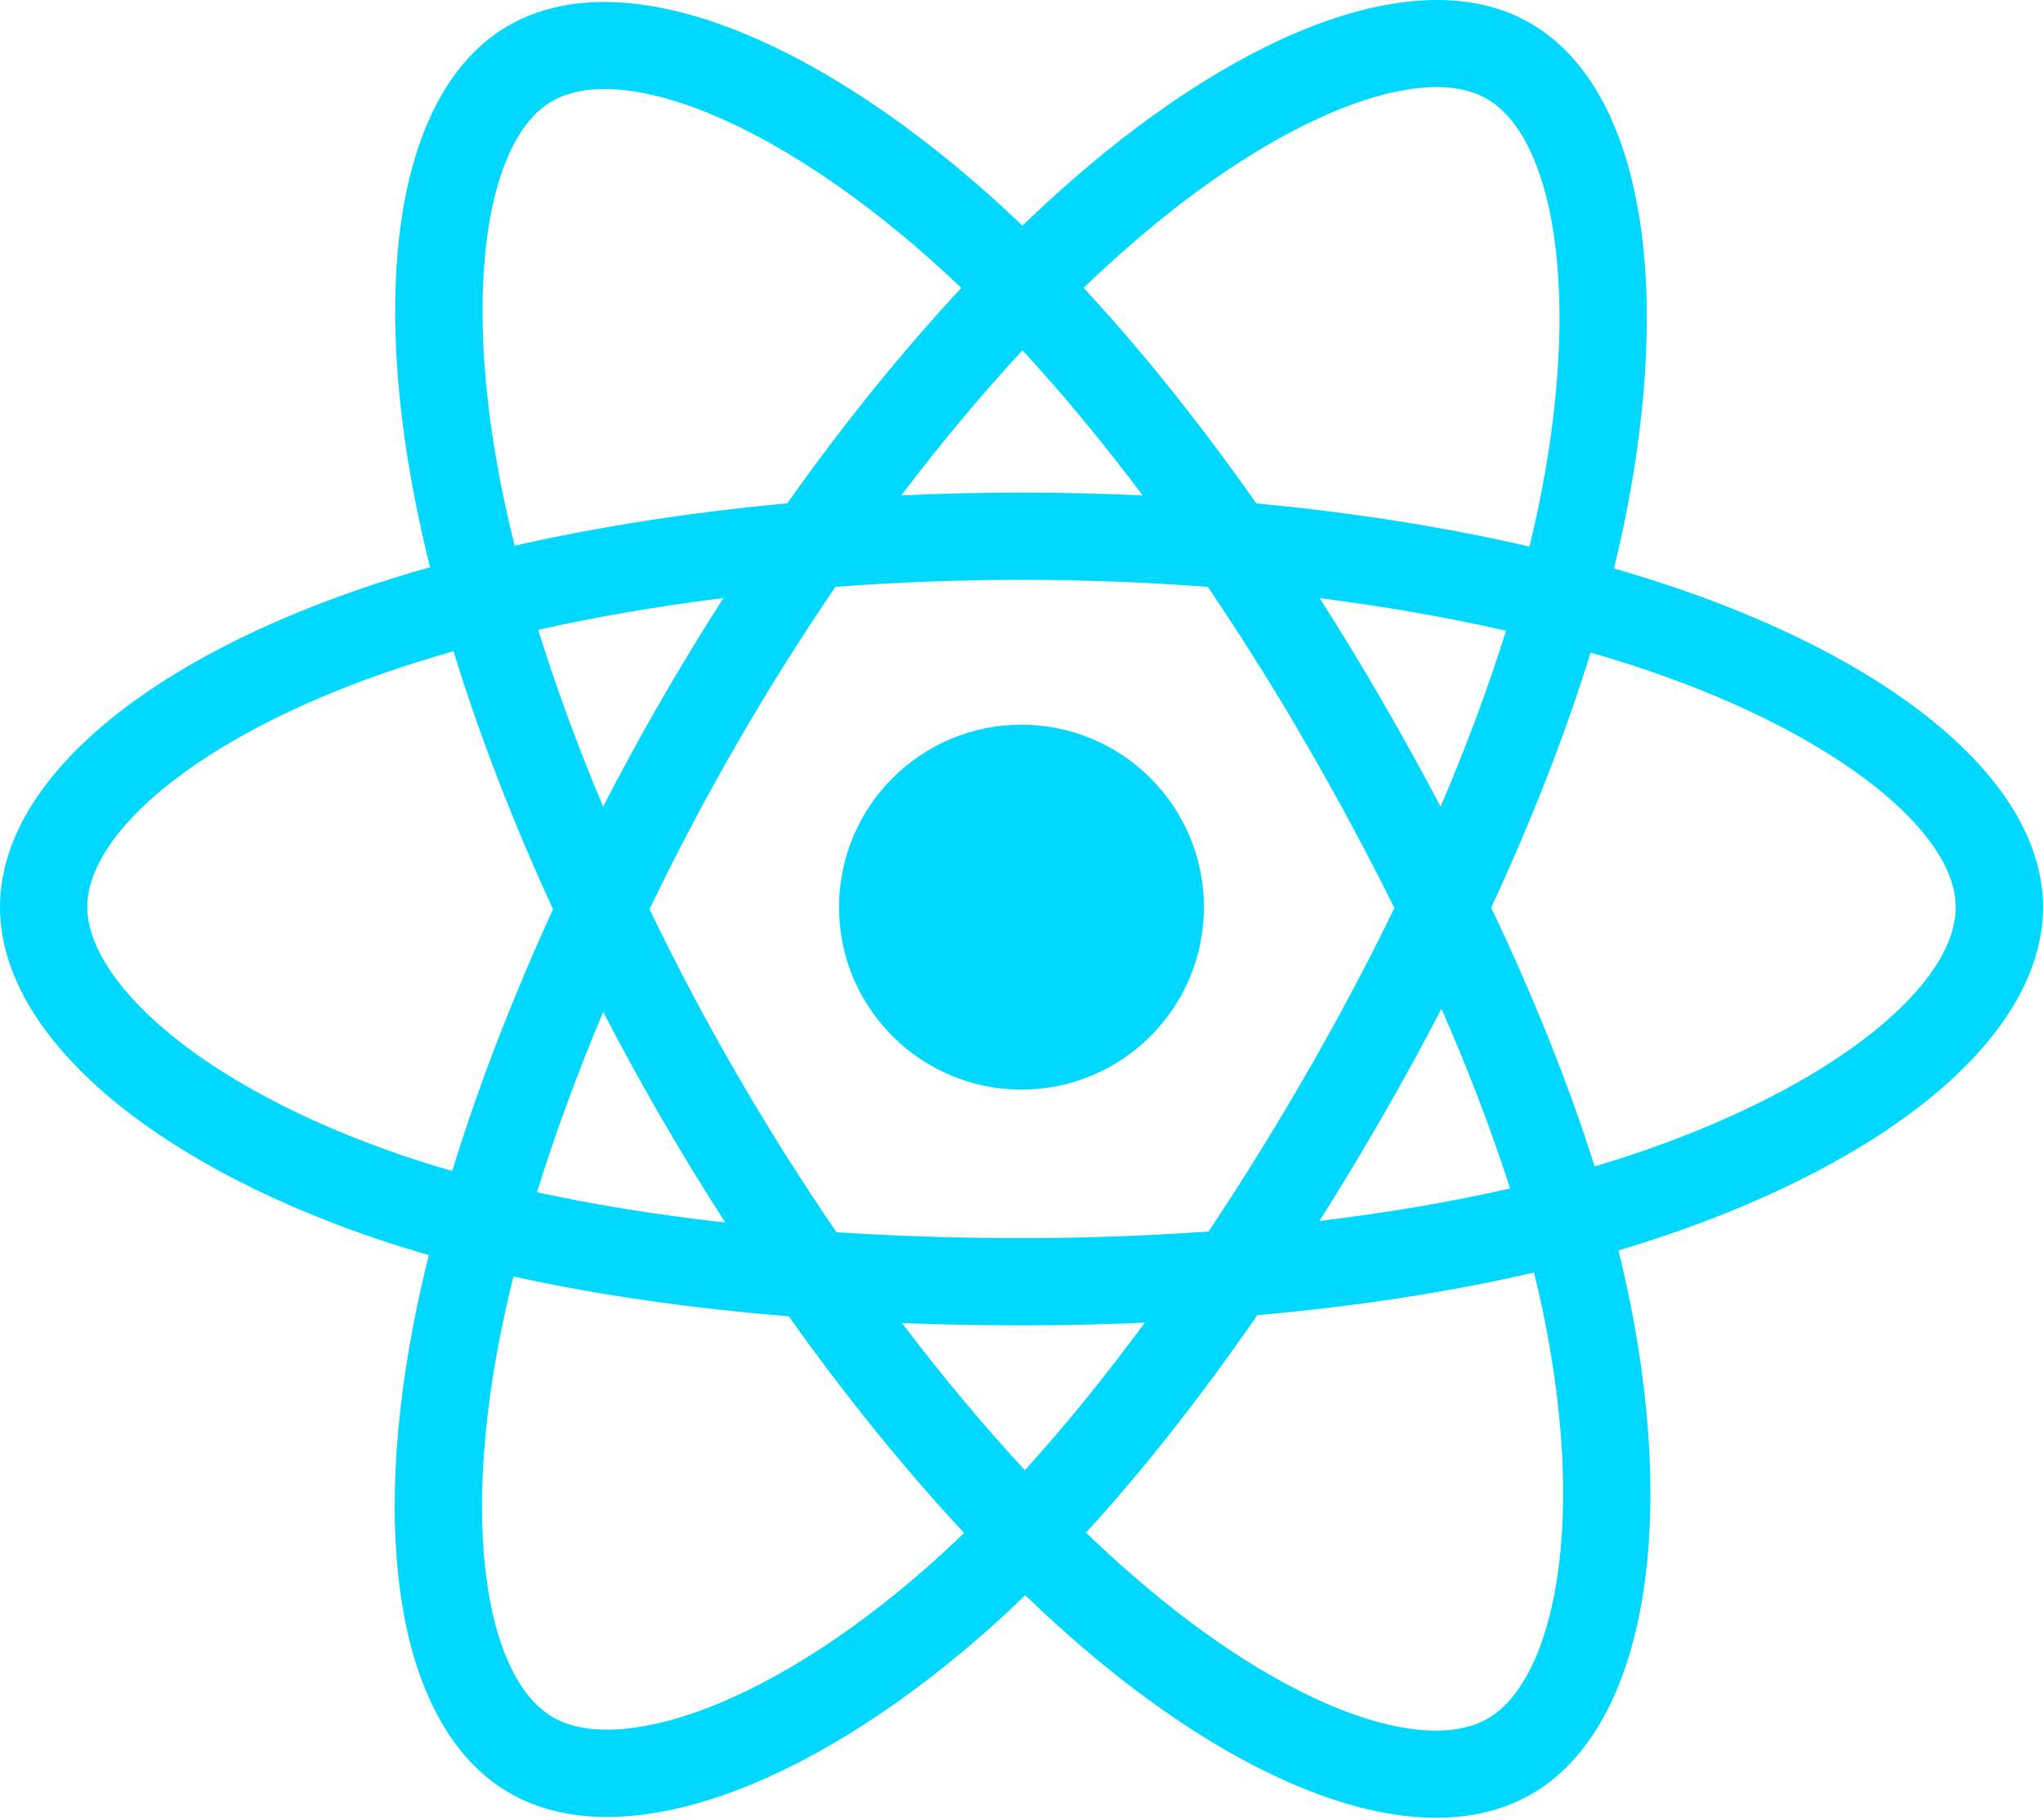
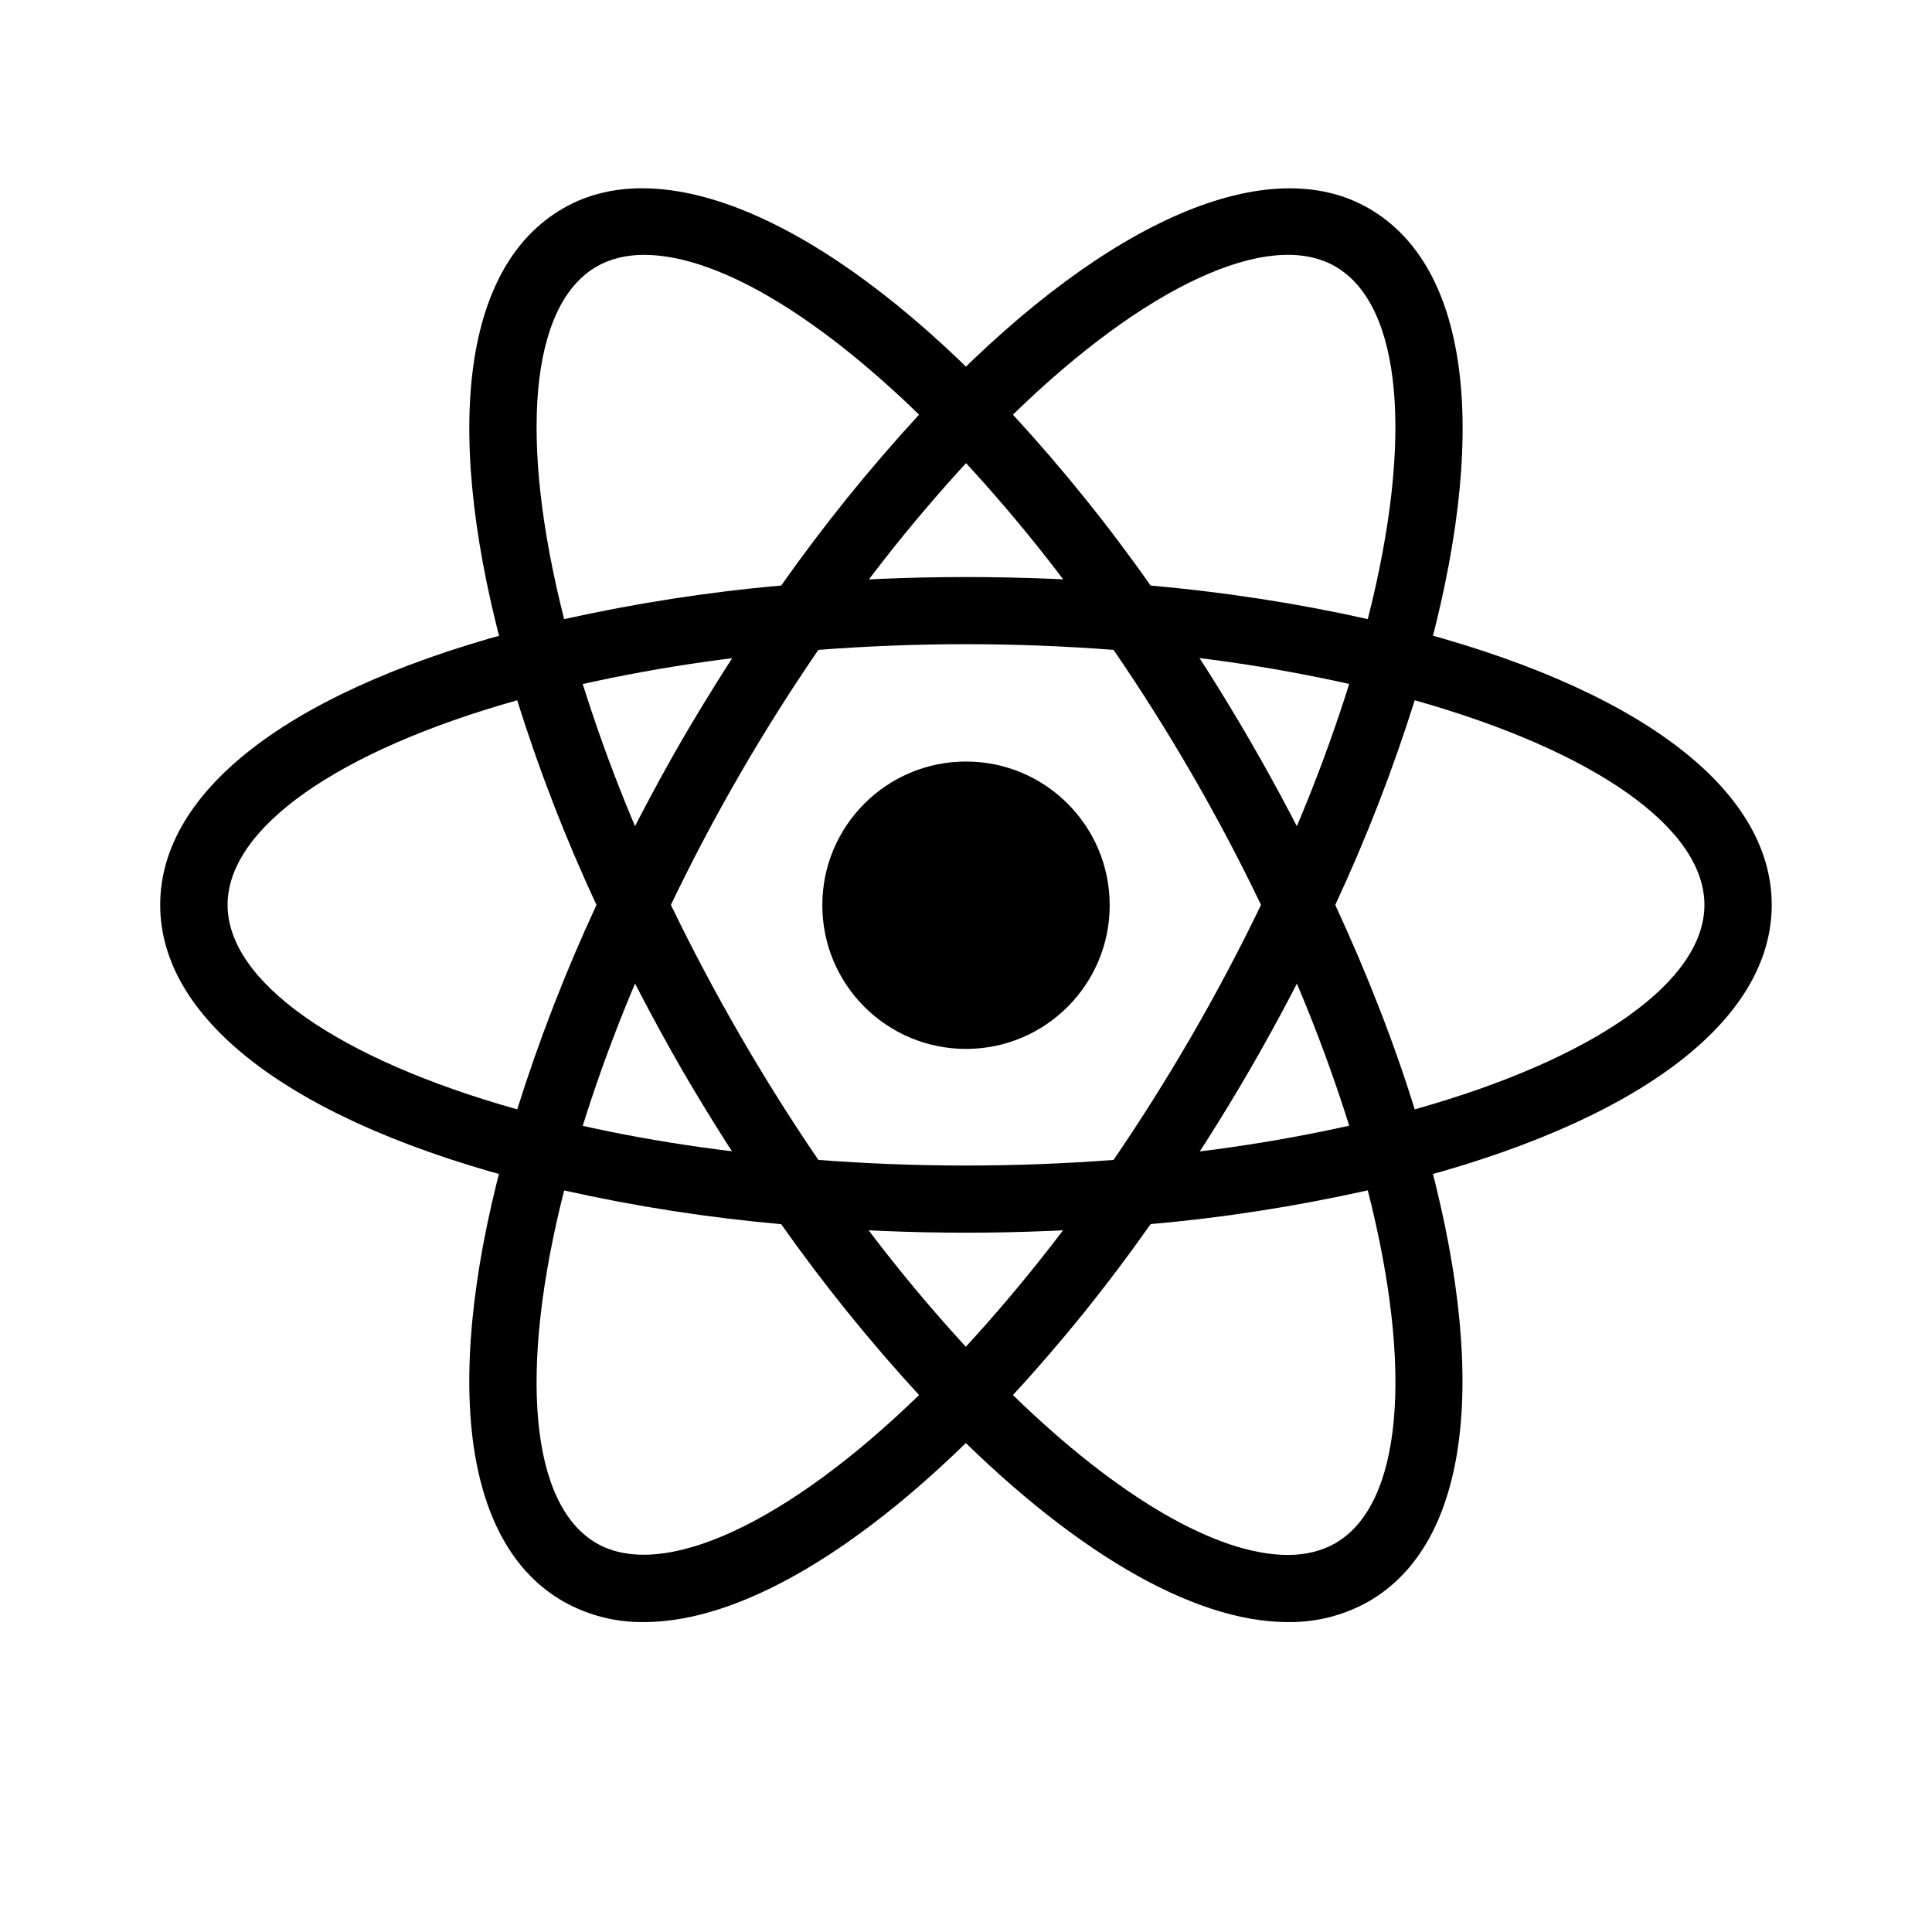
- <svg xmlns="http://www.w3.org/2000/svg" aria-hidden="true" role="img" class="iconify iconify--logos" width="35.93" height="32" preserveAspectRatio="xMidYMid meet" viewBox="0 0 256 228">
-   <path fill="#00D8FF" d="M210.483 73.824a171.49 171.49 0 0 0-8.24-2.597c.465-1.9.893-3.777 1.273-5.621c6.238-30.281 2.16-54.676-11.769-62.708c-13.355-7.7-35.196.329-57.254 19.526a171.23 171.23 0 0 0-6.375 5.848a155.866 155.866 0 0 0-4.241-3.917C100.759 3.829 77.587-4.822 63.673 3.233C50.33 10.957 46.379 33.89 51.995 62.588a170.974 170.974 0 0 0 1.892 8.48c-3.28.932-6.445 1.924-9.474 2.98C17.309 83.498 0 98.307 0 113.668c0 15.865 18.582 31.778 46.812 41.427a145.52 145.52 0 0 0 6.921 2.165a167.467 167.467 0 0 0-2.01 9.138c-5.354 28.2-1.173 50.591 12.134 58.266c13.744 7.926 36.812-.22 59.273-19.855a145.567 145.567 0 0 0 5.342-4.923a168.064 168.064 0 0 0 6.92 6.314c21.758 18.722 43.246 26.282 56.54 18.586c13.731-7.949 18.194-32.003 12.4-61.268a145.016 145.016 0 0 0-1.535-6.842c1.62-.48 3.21-.974 4.76-1.488c29.348-9.723 48.443-25.443 48.443-41.52c0-15.417-17.868-30.326-45.517-39.844Zm-6.365 70.984c-1.4.463-2.836.91-4.3 1.345c-3.24-10.257-7.612-21.163-12.963-32.432c5.106-11 9.31-21.767 12.459-31.957c2.619.758 5.16 1.557 7.61 2.4c23.69 8.156 38.14 20.213 38.14 29.504c0 9.896-15.606 22.743-40.946 31.14Zm-10.514 20.834c2.562 12.94 2.927 24.64 1.23 33.787c-1.524 8.219-4.59 13.698-8.382 15.893c-8.067 4.67-25.32-1.4-43.927-17.412a156.726 156.726 0 0 1-6.437-5.87c7.214-7.889 14.423-17.06 21.459-27.246c12.376-1.098 24.068-2.894 34.671-5.345a134.17 134.17 0 0 1 1.386 6.193ZM87.276 214.515c-7.882 2.783-14.16 2.863-17.955.675c-8.075-4.657-11.432-22.636-6.853-46.752a156.923 156.923 0 0 1 1.869-8.499c10.486 2.32 22.093 3.988 34.498 4.994c7.084 9.967 14.501 19.128 21.976 27.15a134.668 134.668 0 0 1-4.877 4.492c-9.933 8.682-19.886 14.842-28.658 17.94ZM50.35 144.747c-12.483-4.267-22.792-9.812-29.858-15.863c-6.35-5.437-9.555-10.836-9.555-15.216c0-9.322 13.897-21.212 37.076-29.293c2.813-.98 5.757-1.905 8.812-2.773c3.204 10.42 7.406 21.315 12.477 32.332c-5.137 11.18-9.399 22.249-12.634 32.792a134.718 134.718 0 0 1-6.318-1.979Zm12.378-84.26c-4.811-24.587-1.616-43.134 6.425-47.789c8.564-4.958 27.502 2.111 47.463 19.835a144.318 144.318 0 0 1 3.841 3.545c-7.438 7.987-14.787 17.08-21.808 26.988c-12.04 1.116-23.565 2.908-34.161 5.309a160.342 160.342 0 0 1-1.76-7.887Zm110.427 27.268a347.8 347.8 0 0 0-7.785-12.803c8.168 1.033 15.994 2.404 23.343 4.08c-2.206 7.072-4.956 14.465-8.193 22.045a381.151 381.151 0 0 0-7.365-13.322Zm-45.032-43.861c5.044 5.465 10.096 11.566 15.065 18.186a322.04 322.04 0 0 0-30.257-.006c4.974-6.559 10.069-12.652 15.192-18.18ZM82.802 87.83a323.167 323.167 0 0 0-7.227 13.238c-3.184-7.553-5.909-14.98-8.134-22.152c7.304-1.634 15.093-2.97 23.209-3.984a321.524 321.524 0 0 0-7.848 12.897Zm8.081 65.352c-8.385-.936-16.291-2.203-23.593-3.793c2.26-7.3 5.045-14.885 8.298-22.6a321.187 321.187 0 0 0 7.257 13.246c2.594 4.48 5.28 8.868 8.038 13.147Zm37.542 31.03c-5.184-5.592-10.354-11.779-15.403-18.433c4.902.192 9.899.29 14.978.29c5.218 0 10.376-.117 15.453-.343c-4.985 6.774-10.018 12.97-15.028 18.486Zm52.198-57.817c3.422 7.8 6.306 15.345 8.596 22.52c-7.422 1.694-15.436 3.058-23.88 4.071a382.417 382.417 0 0 0 7.859-13.026a347.403 347.403 0 0 0 7.425-13.565Zm-16.898 8.101a358.557 358.557 0 0 1-12.281 19.815a329.4 329.4 0 0 1-23.444.823c-7.967 0-15.716-.248-23.178-.732a310.202 310.202 0 0 1-12.513-19.846h.001a307.41 307.41 0 0 1-10.923-20.627a310.278 310.278 0 0 1 10.89-20.637l-.001.001a307.318 307.318 0 0 1 12.413-19.761c7.613-.576 15.42-.876 23.31-.876H128c7.926 0 15.743.303 23.354.883a329.357 329.357 0 0 1 12.335 19.695a358.489 358.489 0 0 1 11.036 20.54a329.472 329.472 0 0 1-11 20.722Zm22.56-122.124c8.572 4.944 11.906 24.881 6.52 51.026c-.344 1.668-.73 3.367-1.15 5.09c-10.622-2.452-22.155-4.275-34.23-5.408c-7.034-10.017-14.323-19.124-21.64-27.008a160.789 160.789 0 0 1 5.888-5.4c18.9-16.447 36.564-22.941 44.612-18.3ZM128 90.808c12.625 0 22.86 10.235 22.86 22.86s-10.235 22.86-22.86 22.86s-22.86-10.235-22.86-22.86s10.235-22.86 22.86-22.86Z" />
+ <svg xmlns="http://www.w3.org/2000/svg" width="24" height="24" viewBox="0 0 24 24" style="fill: rgba(0, 0, 0, 1);transform: ;msFilter:;">
+   <circle cx="12" cy="11.245" r="1.785" />
+   <path d="m7.002 14.794-.395-.101c-2.934-.741-4.617-2.001-4.617-3.452 0-1.452 1.684-2.711 4.617-3.452l.395-.1.111.391a19.507 19.507 0 0 0 1.136 2.983l.085.178-.085.178c-.46.963-.841 1.961-1.136 2.985l-.111.39zm-.577-6.095c-2.229.628-3.598 1.586-3.598 2.542 0 .954 1.368 1.913 3.598 2.54.273-.868.603-1.717.985-2.54a20.356 20.356 0 0 1-.985-2.542zm10.572 6.095-.11-.392a19.628 19.628 0 0 0-1.137-2.984l-.085-.177.085-.179c.46-.961.839-1.96 1.137-2.984l.11-.39.395.1c2.935.741 4.617 2 4.617 3.453 0 1.452-1.683 2.711-4.617 3.452l-.395.101zm-.41-3.553c.4.866.733 1.718.987 2.54 2.23-.627 3.599-1.586 3.599-2.54 0-.956-1.368-1.913-3.599-2.542a20.683 20.683 0 0 1-.987 2.542z" />
+   <path d="m6.419 8.695-.11-.39c-.826-2.908-.576-4.991.687-5.717 1.235-.715 3.222.13 5.303 2.265l.284.292-.284.291a19.718 19.718 0 0 0-2.02 2.474l-.113.162-.196.016a19.646 19.646 0 0 0-3.157.509l-.394.098zm1.582-5.529c-.224 0-.422.049-.589.145-.828.477-.974 2.138-.404 4.38.891-.197 1.79-.338 2.696-.417a21.058 21.058 0 0 1 1.713-2.123c-1.303-1.267-2.533-1.985-3.416-1.985zm7.997 16.984c-1.188 0-2.714-.896-4.298-2.522l-.283-.291.283-.29a19.827 19.827 0 0 0 2.021-2.477l.112-.16.194-.019a19.473 19.473 0 0 0 3.158-.507l.395-.1.111.391c.822 2.906.573 4.992-.688 5.718a1.978 1.978 0 0 1-1.005.257zm-3.415-2.82c1.302 1.267 2.533 1.986 3.415 1.986.225 0 .423-.05.589-.145.829-.478.976-2.142.404-4.384-.89.198-1.79.34-2.698.419a20.526 20.526 0 0 1-1.71 2.124z" />
+   <path d="m17.58 8.695-.395-.099a19.477 19.477 0 0 0-3.158-.509l-.194-.017-.112-.162A19.551 19.551 0 0 0 11.7 5.434l-.283-.291.283-.29c2.08-2.134 4.066-2.979 5.303-2.265 1.262.727 1.513 2.81.688 5.717l-.111.39zm-3.287-1.421c.954.085 1.858.228 2.698.417.571-2.242.425-3.903-.404-4.381-.824-.477-2.375.253-4.004 1.841.616.67 1.188 1.378 1.71 2.123zM8.001 20.15a1.983 1.983 0 0 1-1.005-.257c-1.263-.726-1.513-2.811-.688-5.718l.108-.391.395.1c.964.243 2.026.414 3.158.507l.194.019.113.16c.604.878 1.28 1.707 2.02 2.477l.284.29-.284.291c-1.583 1.627-3.109 2.522-4.295 2.522zm-.993-5.362c-.57 2.242-.424 3.906.404 4.384.825.47 2.371-.255 4.005-1.842a21.17 21.17 0 0 1-1.713-2.123 20.692 20.692 0 0 1-2.696-.419z" />
+   <path d="M12 15.313c-.687 0-1.392-.029-2.1-.088l-.196-.017-.113-.162a25.697 25.697 0 0 1-1.126-1.769 26.028 26.028 0 0 1-.971-1.859l-.084-.177.084-.179c.299-.632.622-1.252.971-1.858.347-.596.726-1.192 1.126-1.77l.113-.16.196-.018a25.148 25.148 0 0 1 4.198 0l.194.019.113.16a25.136 25.136 0 0 1 2.1 3.628l.083.179-.083.177a24.742 24.742 0 0 1-2.1 3.628l-.113.162-.194.017c-.706.057-1.412.087-2.098.087zm-1.834-.904c1.235.093 2.433.093 3.667 0a24.469 24.469 0 0 0 1.832-3.168 23.916 23.916 0 0 0-1.832-3.168 23.877 23.877 0 0 0-3.667 0 23.743 23.743 0 0 0-1.832 3.168 24.82 24.82 0 0 0 1.832 3.168z" />
</svg>
